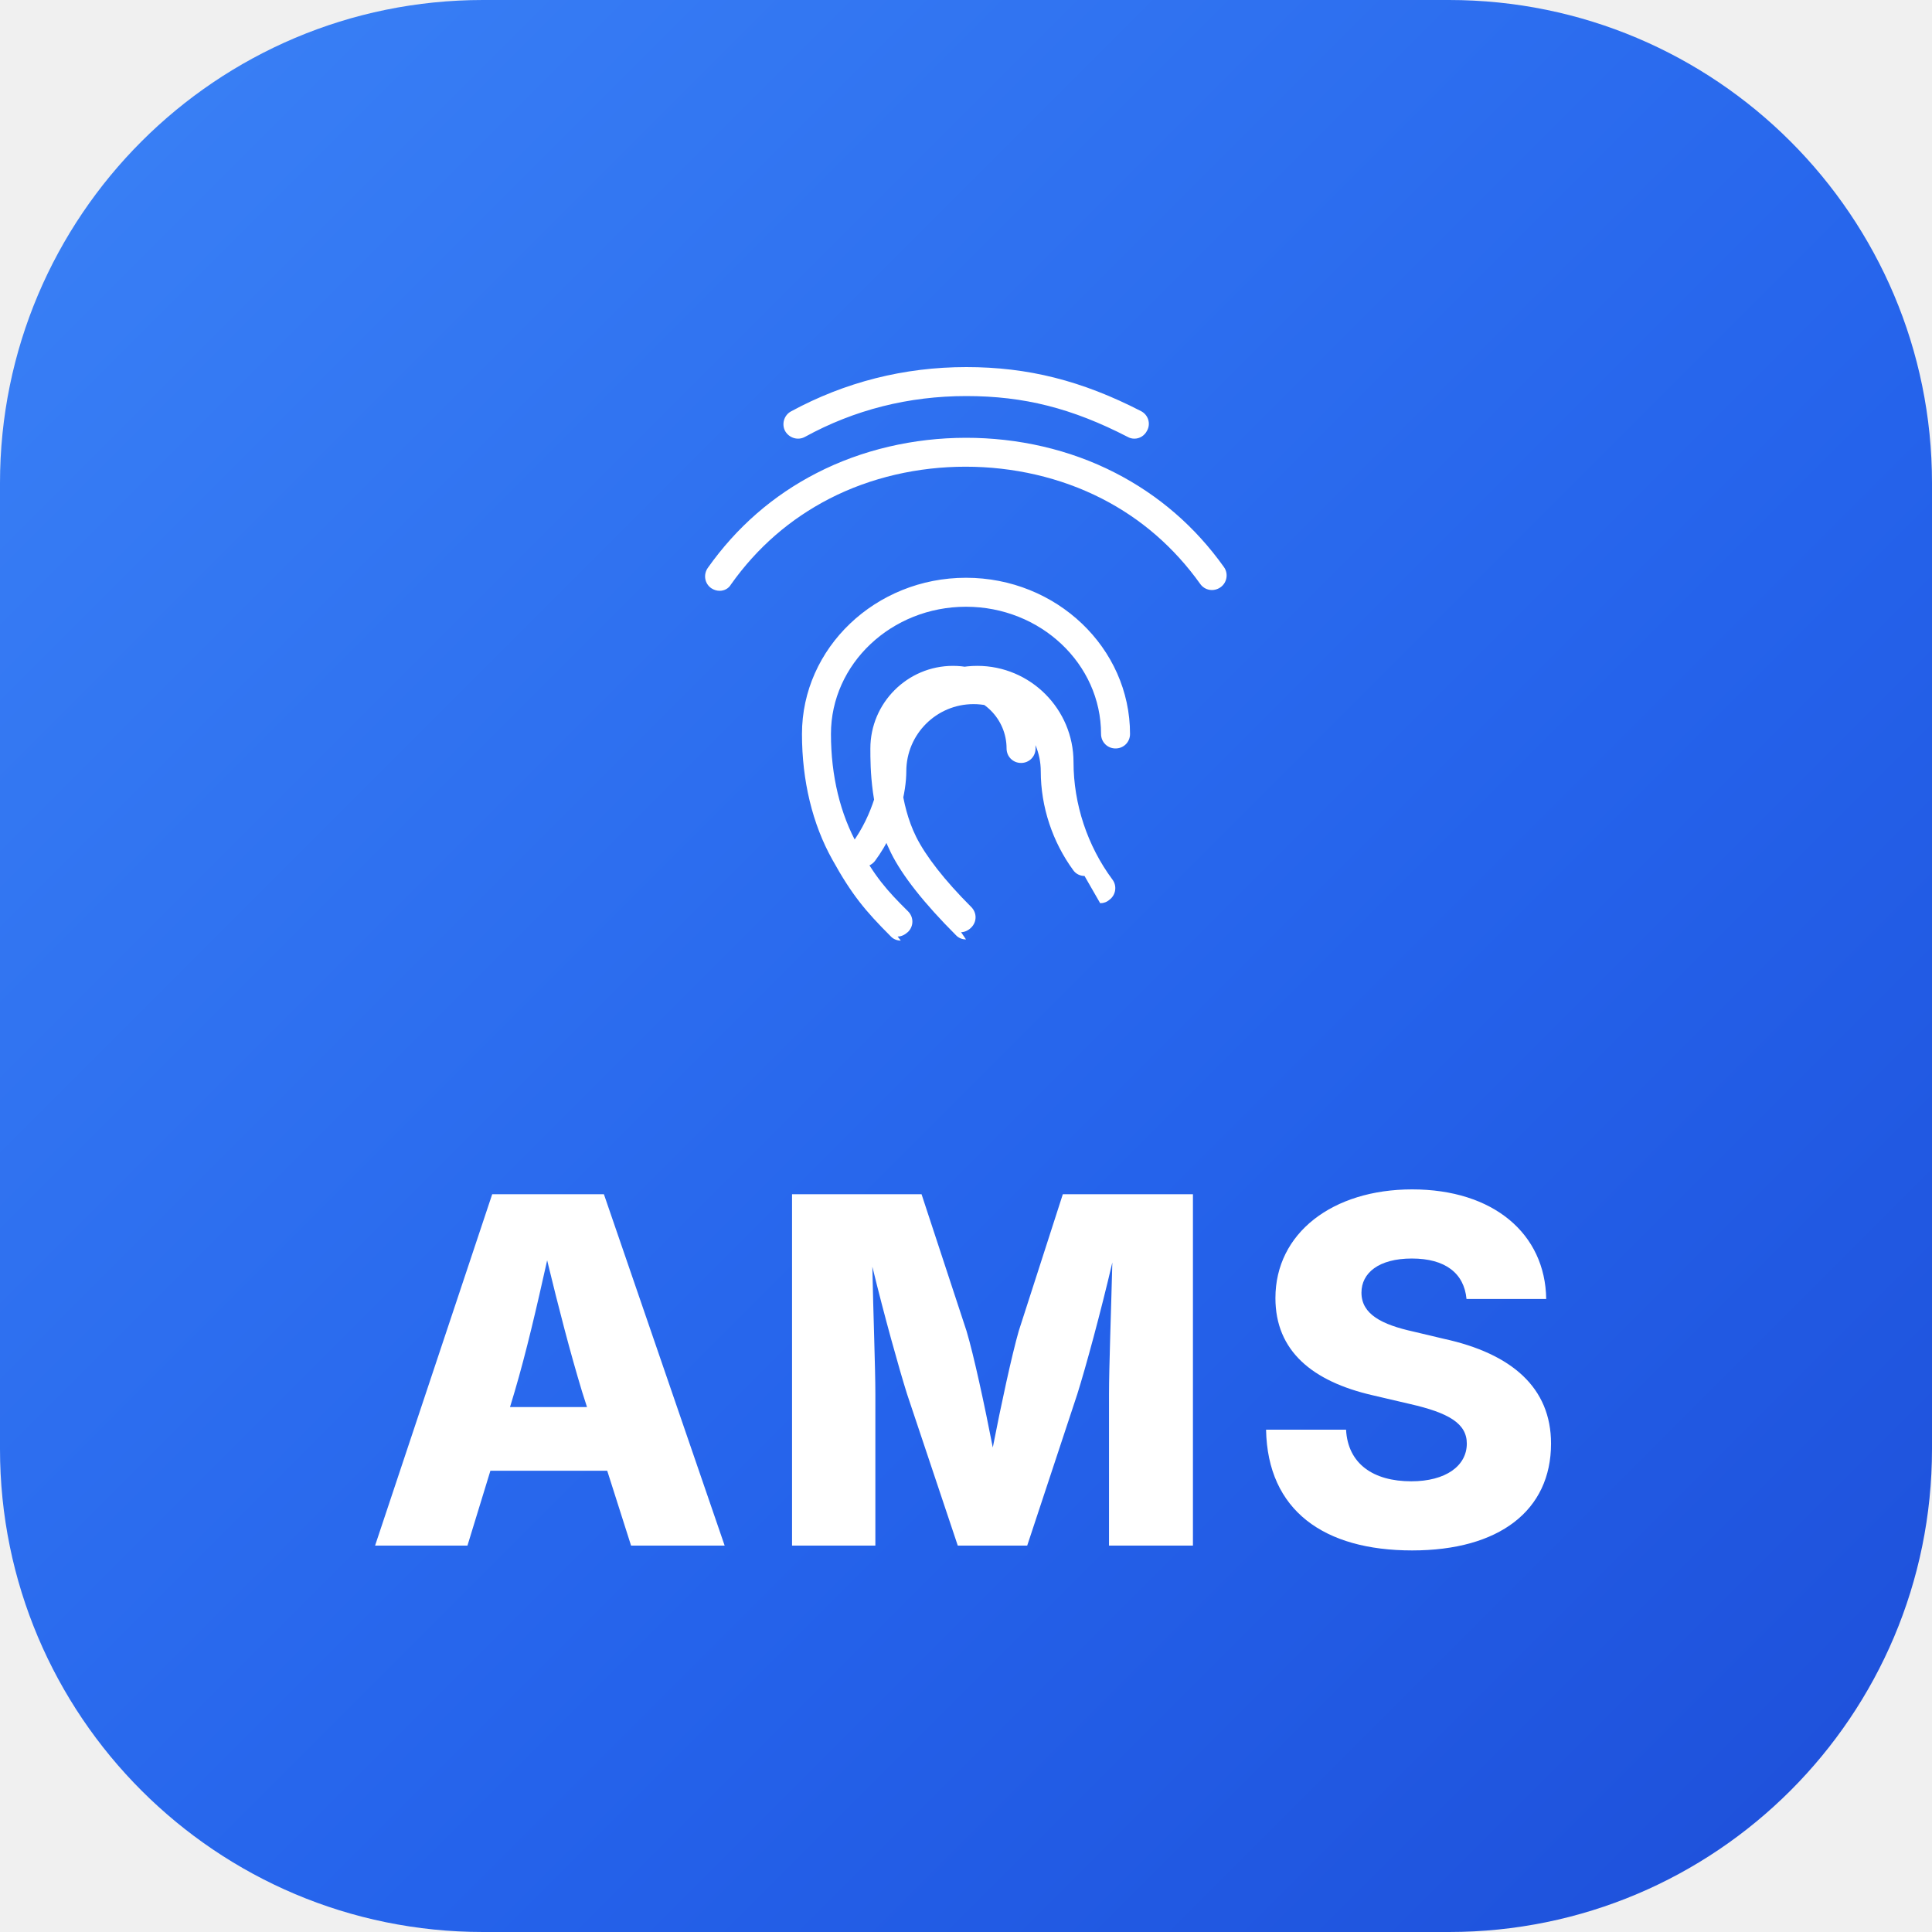
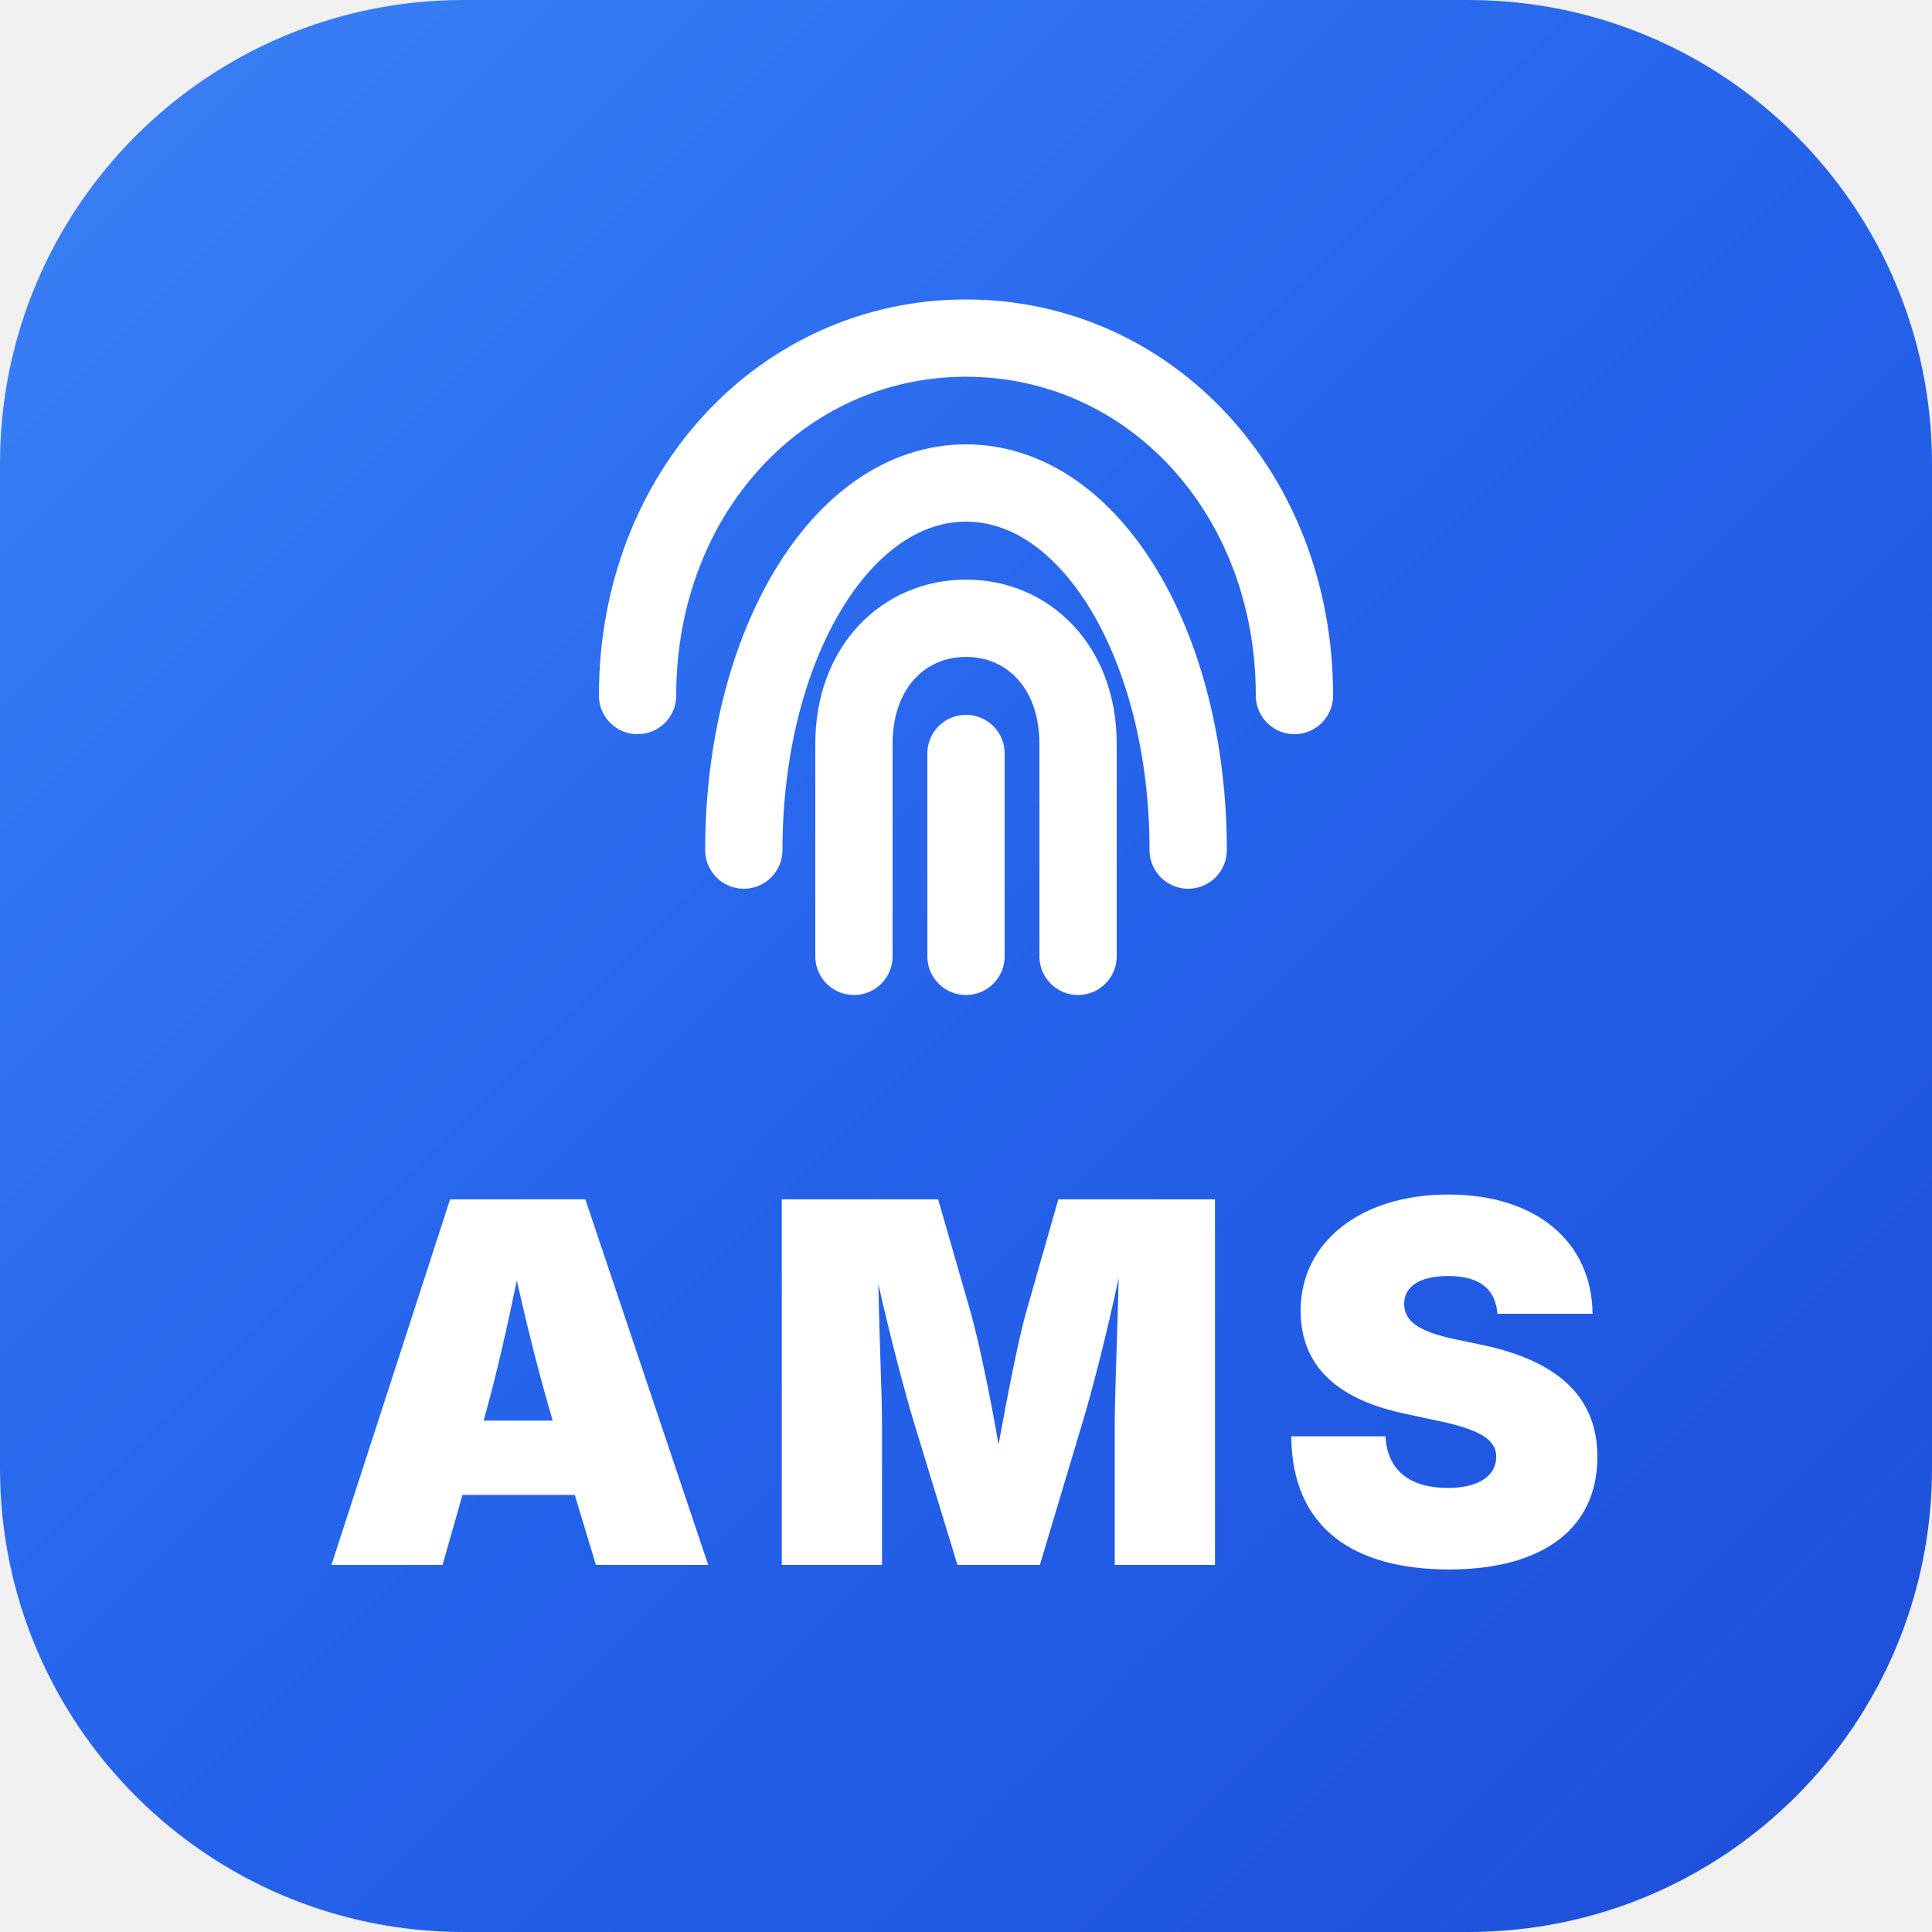
<svg xmlns="http://www.w3.org/2000/svg" viewBox="0 0 100 100" width="100%" height="100%">
  <defs>
-     <linearGradient id="amsGradient" x1="0%" y1="0%" x2="100%" y2="100%">
+     <linearGradient id="amsIconGradient" x1="0%" y1="0%" x2="100%" y2="100%">
      <stop offset="0%" stop-color="#3B82F6" />
-       <stop offset="60%" stop-color="#2563EB" />
+       <stop offset="50%" stop-color="#2563EB" />
      <stop offset="100%" stop-color="#1D4ED8" />
    </linearGradient>
  </defs>
-   <rect width="100" height="100" rx="25" ry="25" fill="url(#amsGradient)" />
-   <g transform="translate(32, 16) scale(1.5)" fill="#FFFFFF">
-     <path d="M17.81 4.47c-.08 0-.16-.02-.23-.06C15.66 3.42 14 3 12.01 3c-1.98 0-3.86.47-5.57 1.41-.24.13-.54.04-.68-.2-.13-.24-.04-.55.2-.68C7.82 2.52 9.86 2 12.01 2c2.13 0 3.99.47 6.03 1.52.25.13.34.43.21.67-.09.18-.26.28-.44.28zM3.5 9.72c-.1 0-.2-.03-.29-.09-.23-.16-.28-.47-.12-.7.99-1.4 2.25-2.5 3.75-3.27C9.98 4.04 14 4.03 17.15 5.65c1.5.77 2.76 1.86 3.75 3.25.16.22.11.54-.12.7-.23.16-.54.11-.7-.12-.9-1.26-2.04-2.25-3.39-2.94-2.87-1.47-6.54-1.47-9.4 0-1.36.7-2.5 1.69-3.4 2.96-.08.14-.23.22-.39.22zm6.25 12.07c-.13 0-.26-.05-.35-.15-.87-.87-1.34-1.43-2.01-2.64-.69-1.23-1.05-2.73-1.05-4.34 0-2.97 2.54-5.39 5.66-5.39s5.66 2.42 5.66 5.39c0 .28-.22.5-.5.5s-.5-.22-.5-.5c0-2.42-2.09-4.39-4.66-4.39-2.57 0-4.66 1.97-4.66 4.39 0 1.44.32 2.77.93 3.85.58 1.07.99 1.54 1.73 2.27.2.2.2.51 0 .71-.11.1-.23.16-.36.16zm6.34-2.23c-.15 0-.3-.07-.39-.2-.71-.97-1.12-2.18-1.12-3.41 0-1.28-1.04-2.32-2.32-2.32s-2.32 1.04-2.32 2.32c0 .66-.23 1.94-1.08 3.09-.17.22-.48.27-.7.1-.22-.17-.27-.48-.1-.7.74-1 1.01-2.22 1.01-2.81 0-1.83 1.49-3.32 3.32-3.32s3.32 1.49 3.32 3.32c0 1.45.48 2.89 1.34 4.05.17.22.12.54-.1.7-.09.08-.2.12-.32.12zM12 21.75c-.13 0-.26-.05-.35-.15-1.09-1.09-1.85-2.05-2.24-2.84-.71-1.42-.71-2.96-.71-3.6 0-1.57 1.28-2.85 2.85-2.85s2.85 1.28 2.85 2.85c0 .28-.22.5-.5.5s-.5-.22-.5-.5c0-1.02-.83-1.85-1.85-1.85s-1.85.83-1.85 1.85c0 .54 0 1.88.58 3.05.33.66.97 1.49 1.9 2.42.2.2.2.51 0 .71-.1.1-.23.16-.35.16z" />
+   <rect width="100" height="100" rx="24" ry="24" fill="url(#amsIconGradient)" />
+   <g stroke="#FFFFFF" stroke-width="4" stroke-linecap="round" stroke-linejoin="round" fill="none">
+     <path d="M 33 36 C 33 25.5 40.5 17.5 50 17.5 C 59.5 17.5 67 25.5 67 36" />
+     <path d="M 38.5 44 C 38.5 33.5 43.5 25 50 25 C 56.5 25 61.5 33.5 61.5 44" />
+     <path d="M 44.2 49.5 V 38.5 C 44.2 34.5 46.8 32 50 32 C 53.2 32 55.8 34.5 55.8 38.5 V 49.5" />
+     <path d="M 50 39 V 49.5" />
  </g>
-   <text x="50" y="80" text-anchor="middle" fill="#FFFFFF" font-family="Inter, system-ui, -apple-system, Roboto, 'Segoe UI', sans-serif" font-weight="800" font-size="25" letter-spacing="1.5">
+   <text x="50" y="81" text-anchor="middle" fill="#FFFFFF" font-family="system-ui, -apple-system, 'Inter', 'Outfit', Roboto, 'Segoe UI', sans-serif" font-weight="900" font-size="26" letter-spacing="2">
    AMS
  </text>
</svg>
